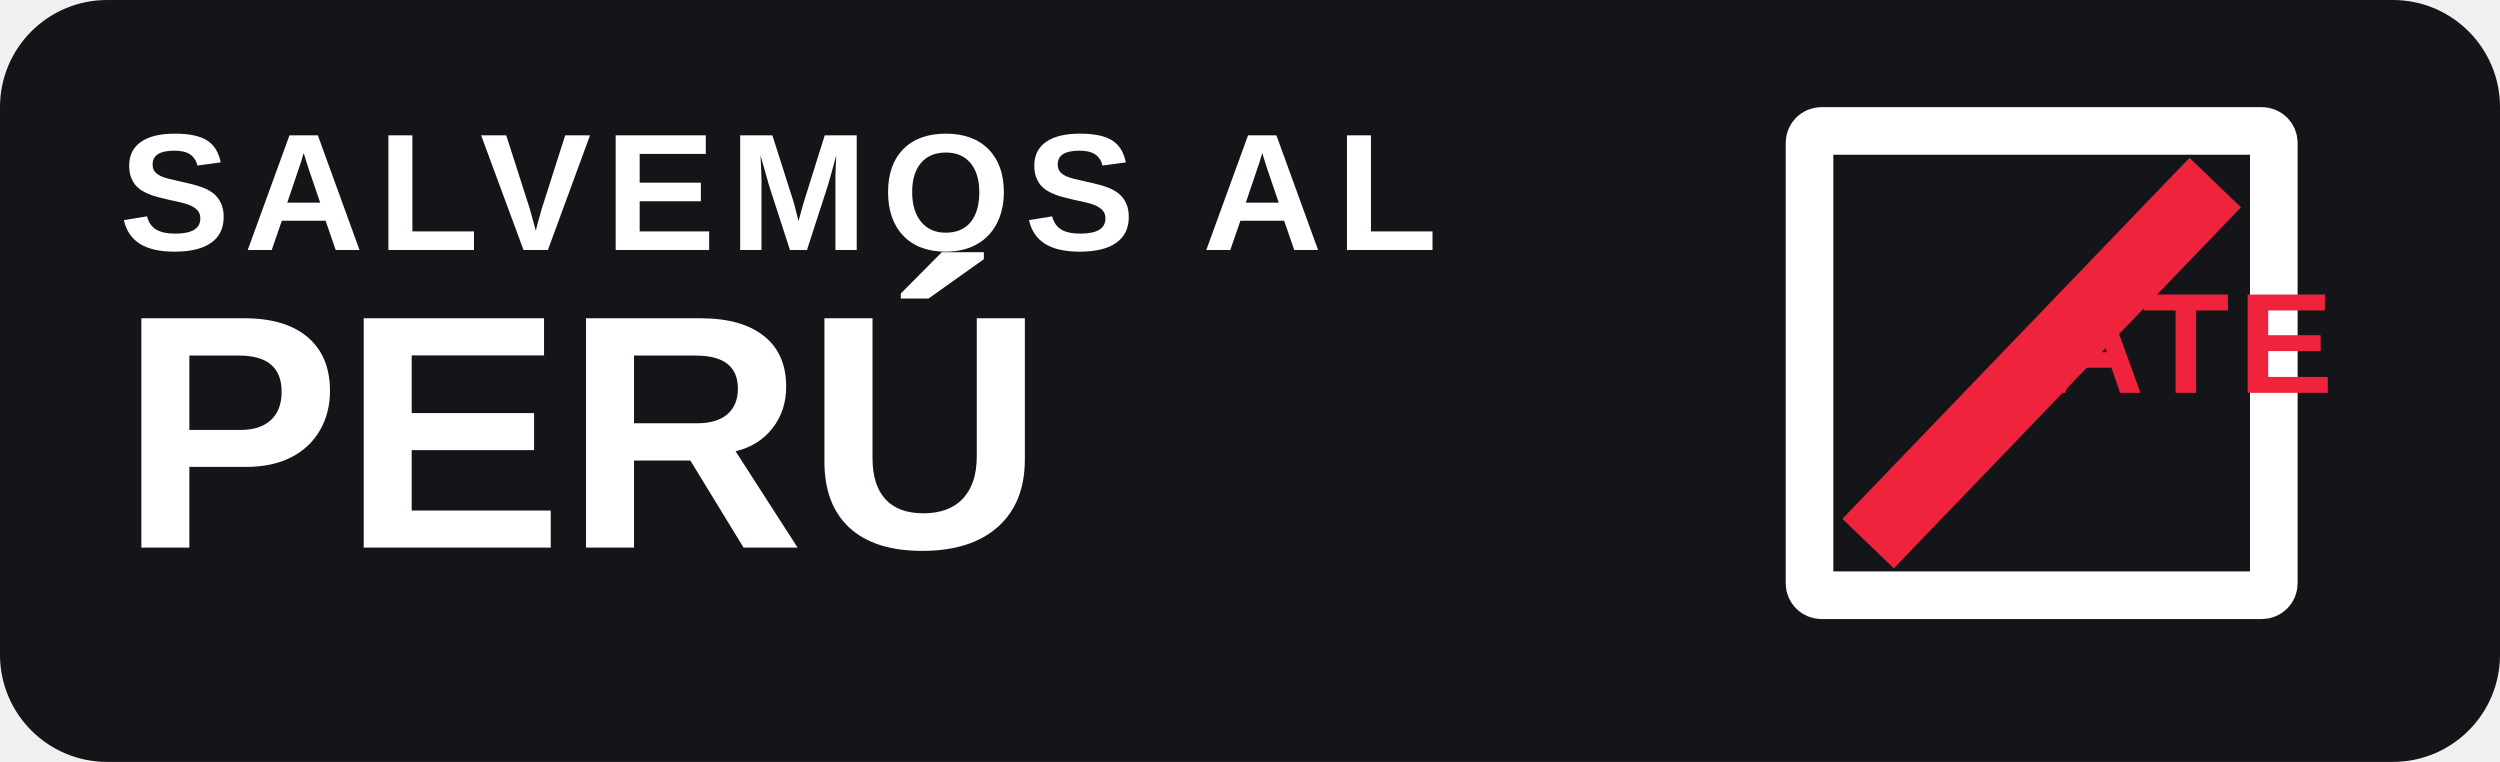
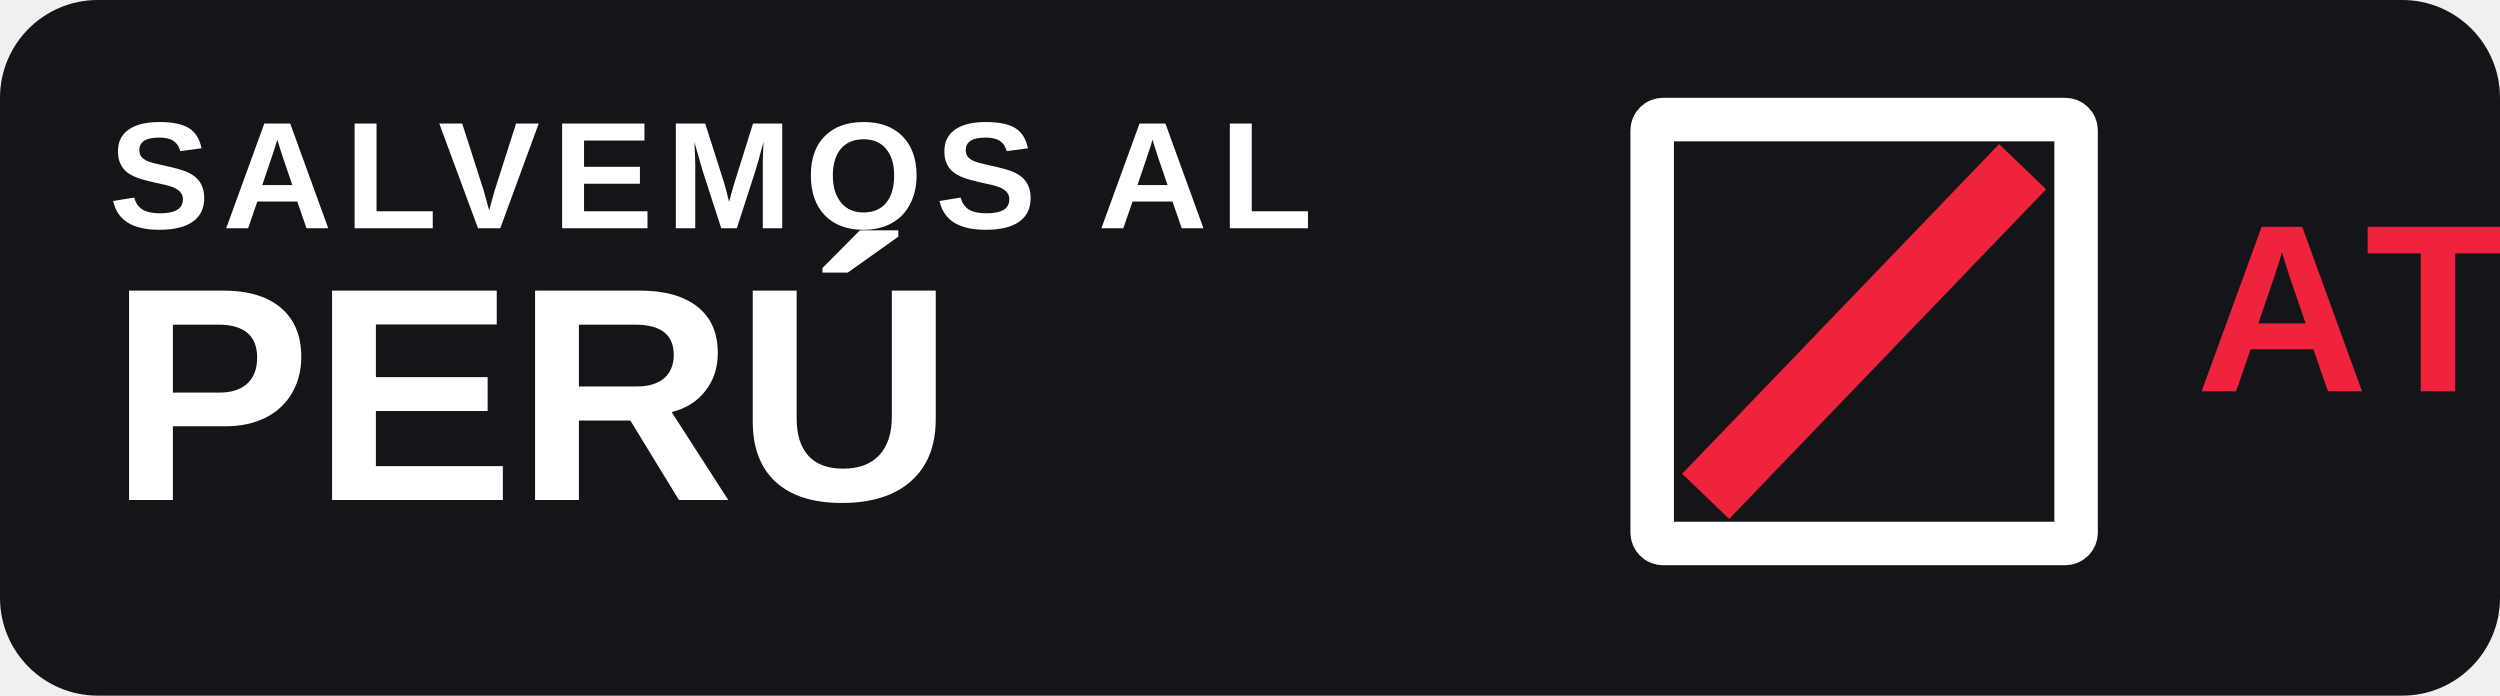
- <svg xmlns="http://www.w3.org/2000/svg" width="420" height="128" viewBox="0 0 420 128" fill="none">
-   <rect width="420" height="128" rx="18" fill="#131518" />
+ <svg xmlns="http://www.w3.org/2000/svg" width="460" height="128" viewBox="0 0 460 128" fill="none">
+   <rect width="460" height="128" rx="18" fill="#131518" />
  <text x="20" y="42" font-family="Arial, sans-serif" font-size="28" font-weight="700" letter-spacing="0.08em" fill="white">SALVEMOS AL</text>
  <text x="20" y="92" font-family="Arial, sans-serif" font-size="56" font-weight="800" fill="white">PERÚ</text>
  <rect x="304" y="22" width="78" height="78" rx="2" stroke="white" stroke-width="8" />
  <path d="M318 87L368 35" stroke="#EF233C" stroke-width="12" stroke-linecap="square" />
-   <text x="392" y="66" text-anchor="end" font-family="Arial, sans-serif" font-size="24" font-weight="700" letter-spacing="0.06em" fill="#EF233C">ATE</text>
+   <text x="404" y="72" font-family="Arial, sans-serif" font-size="44" font-weight="800" letter-spacing="0.06em" fill="#EF233C">ATE</text>
</svg>
